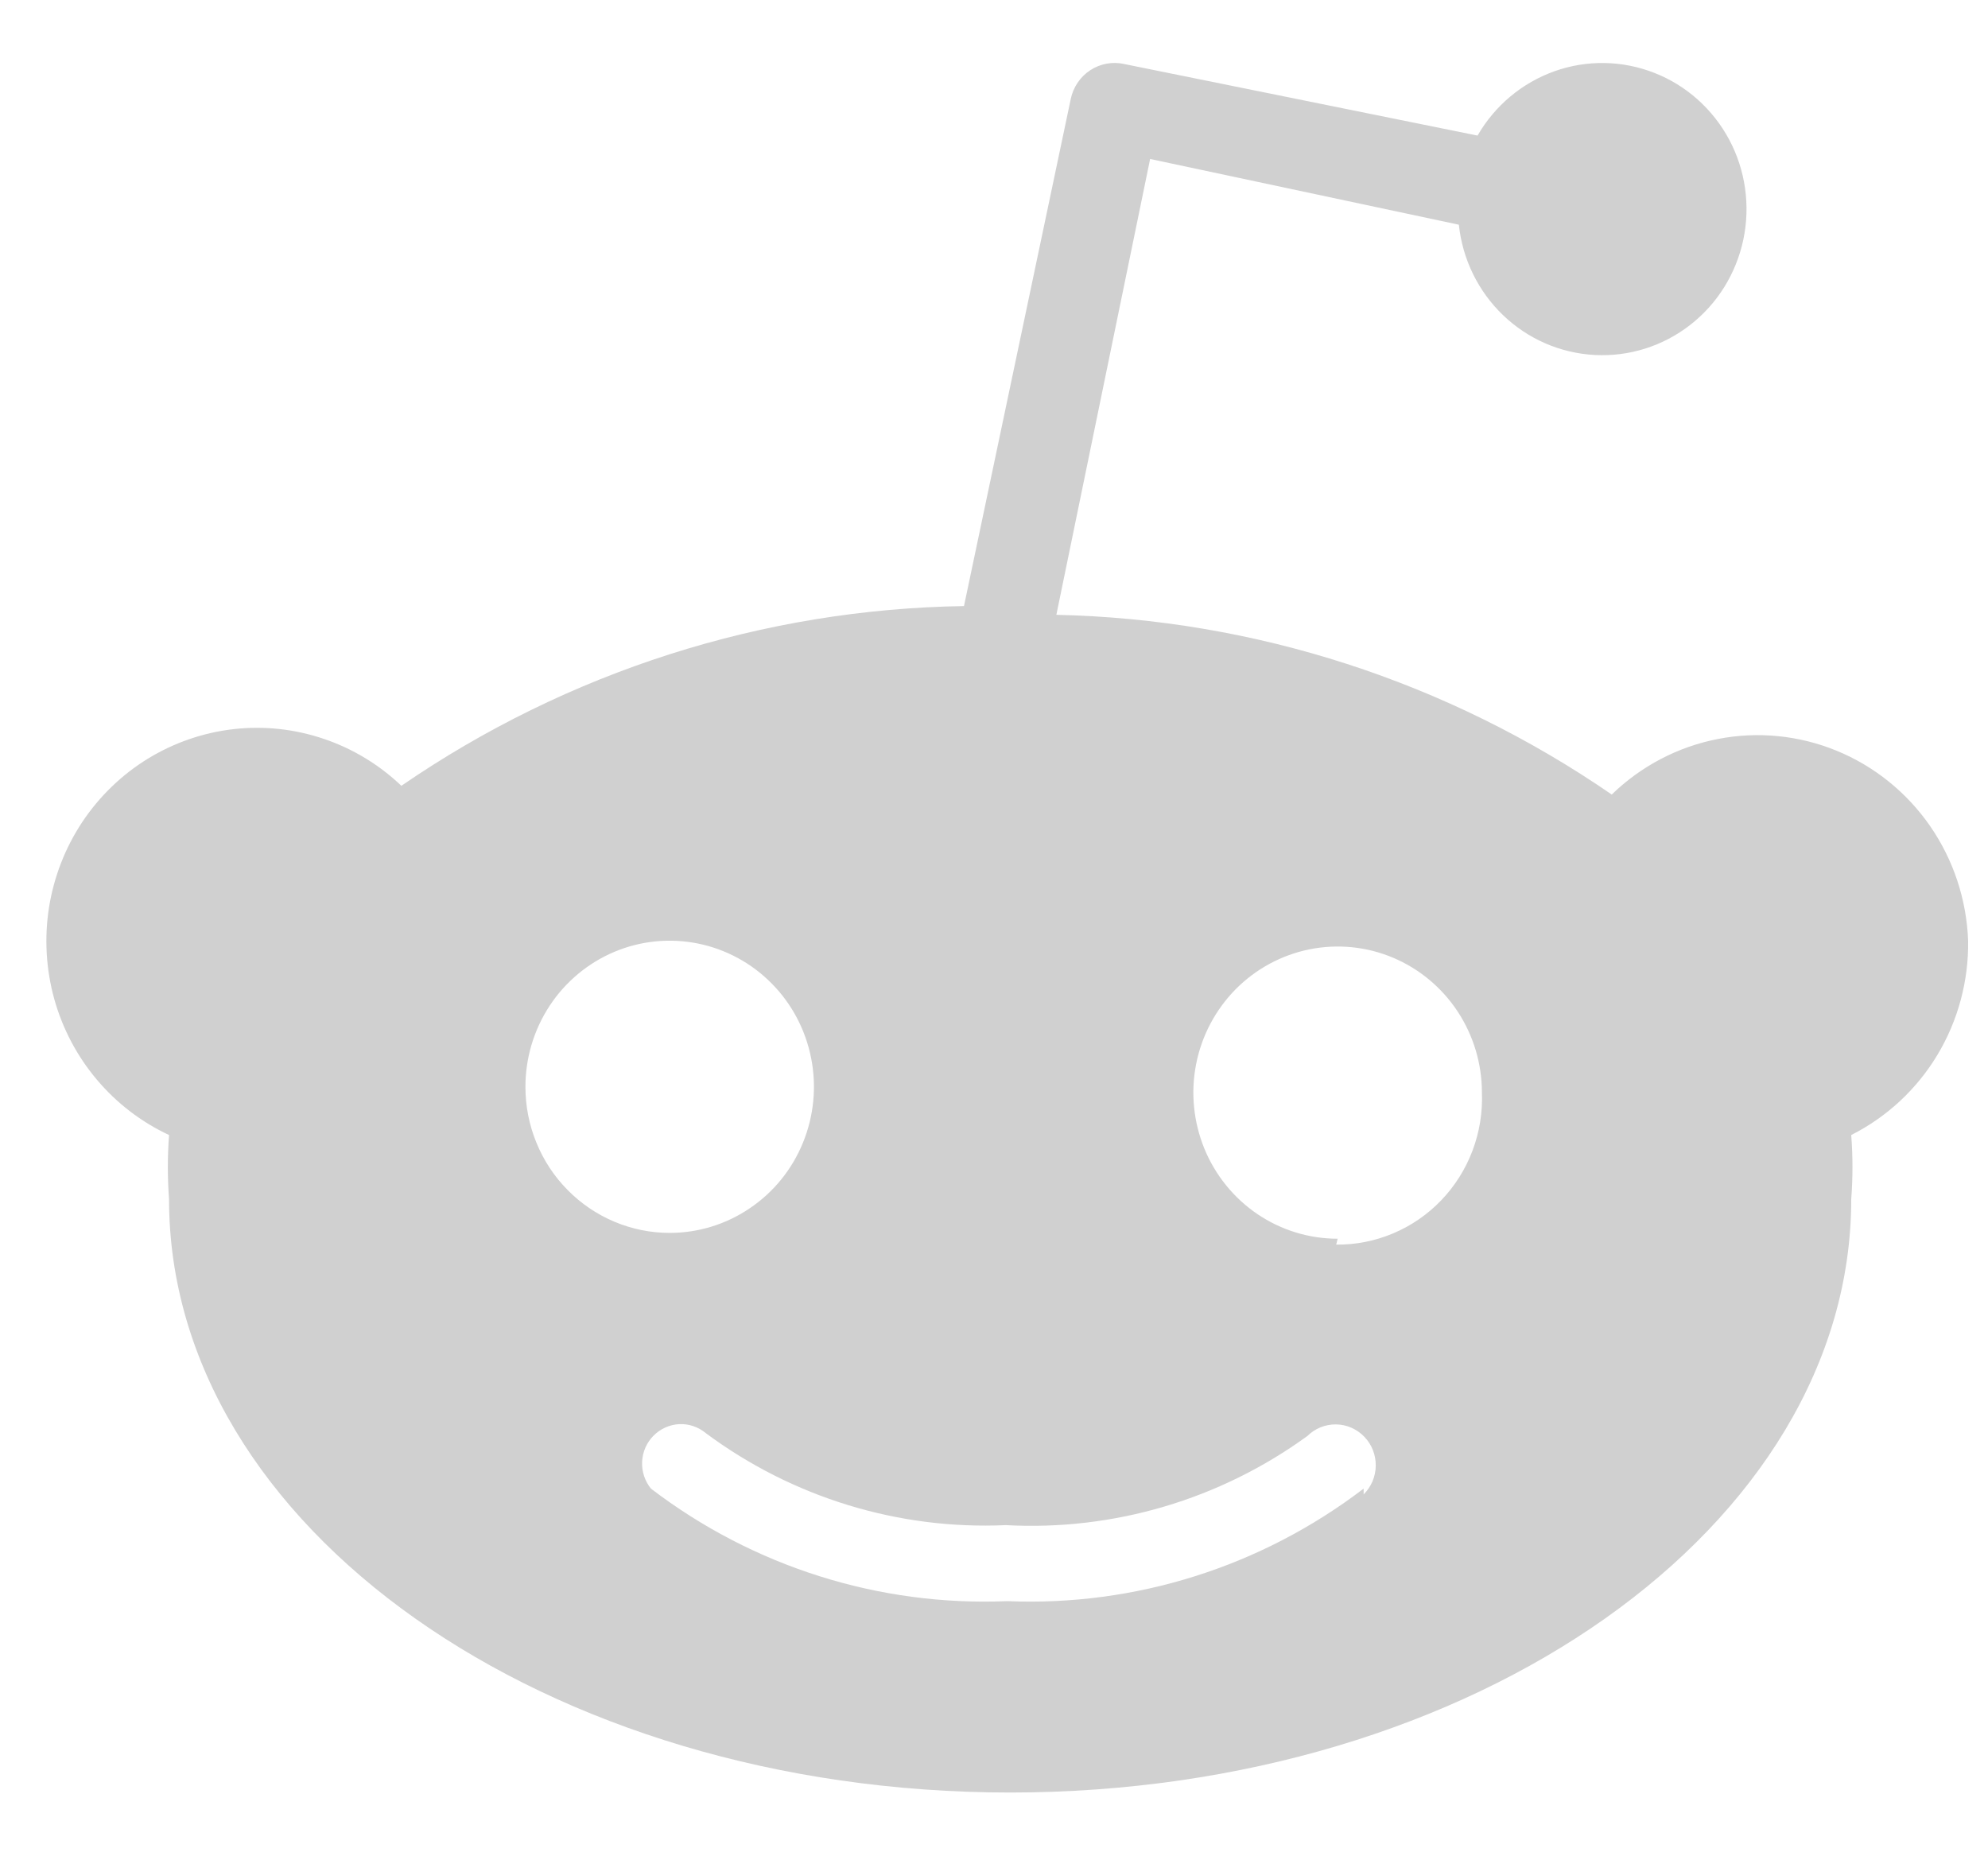
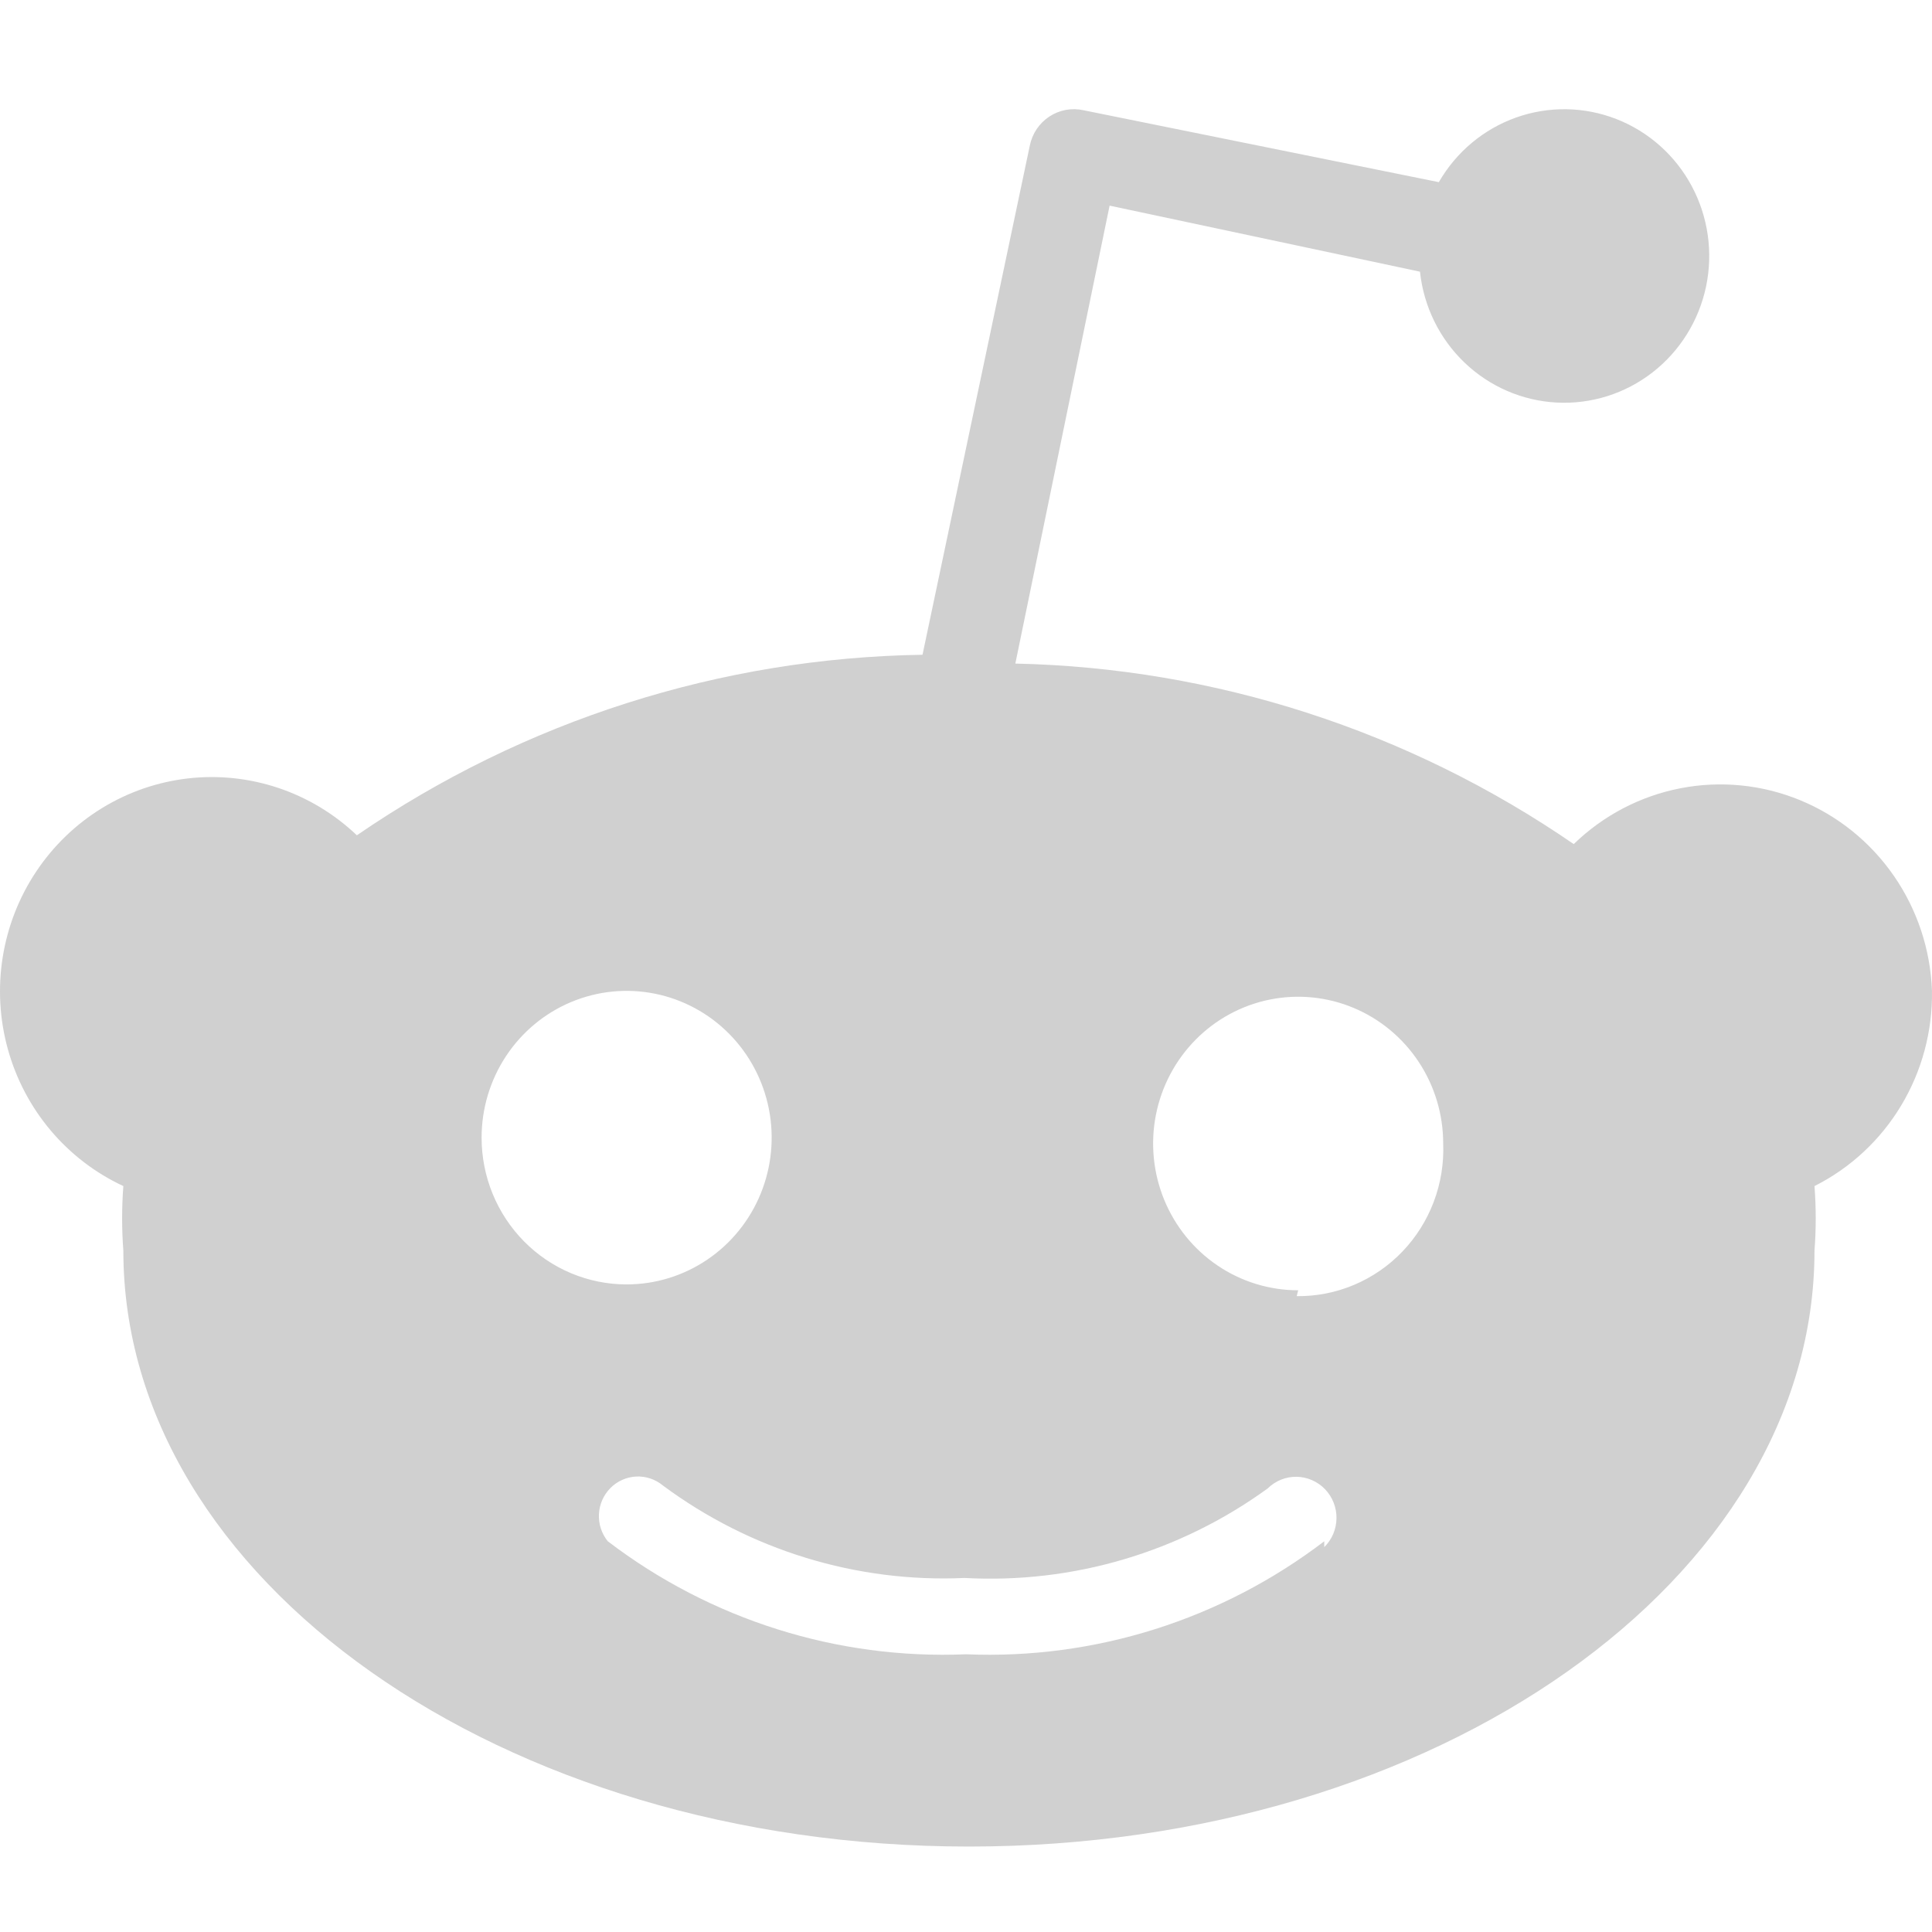
- <svg xmlns="http://www.w3.org/2000/svg" width="30" height="28" viewBox="0 0 30 28" fill="none">
-   <path d="M29.7 14.195C29.677 13.575 29.478 12.974 29.126 12.465C28.774 11.957 28.284 11.562 27.716 11.329C27.148 11.096 26.525 11.034 25.923 11.152C25.32 11.269 24.765 11.56 24.322 11.99C21.846 10.285 18.934 9.343 15.941 9.278L17.356 2.399L22.015 3.391C22.07 3.913 22.307 4.397 22.683 4.757C23.059 5.118 23.55 5.33 24.067 5.357C24.584 5.384 25.094 5.224 25.505 4.904C25.916 4.585 26.2 4.128 26.308 3.615C26.416 3.102 26.34 2.567 26.094 2.106C25.847 1.645 25.446 1.287 24.963 1.099C24.48 0.91 23.947 0.901 23.458 1.075C22.97 1.249 22.558 1.593 22.297 2.046L16.964 0.966C16.877 0.946 16.786 0.945 16.698 0.961C16.611 0.977 16.527 1.011 16.452 1.06C16.377 1.109 16.312 1.173 16.262 1.248C16.212 1.322 16.176 1.406 16.158 1.495L14.547 9.146C11.516 9.192 8.565 10.135 6.057 11.858C5.721 11.538 5.321 11.296 4.884 11.149C4.446 11.001 3.983 10.951 3.525 11.003C3.067 11.055 2.625 11.208 2.231 11.449C1.837 11.691 1.5 12.017 1.242 12.404C0.985 12.791 0.814 13.23 0.74 13.691C0.667 14.152 0.694 14.623 0.818 15.073C0.943 15.522 1.162 15.938 1.462 16.293C1.761 16.648 2.133 16.933 2.551 17.128C2.527 17.451 2.527 17.775 2.551 18.098C2.551 23.037 8.234 27.05 15.244 27.05C22.254 27.05 27.936 23.037 27.936 18.098C27.961 17.775 27.961 17.451 27.936 17.128C28.473 16.857 28.924 16.439 29.236 15.92C29.548 15.401 29.709 14.803 29.7 14.195ZM7.929 16.4C7.929 15.964 8.057 15.538 8.296 15.175C8.535 14.813 8.875 14.53 9.273 14.363C9.671 14.196 10.108 14.153 10.531 14.238C10.953 14.323 11.341 14.533 11.645 14.841C11.95 15.149 12.157 15.542 12.241 15.97C12.325 16.398 12.282 16.841 12.117 17.244C11.953 17.647 11.674 17.991 11.315 18.233C10.957 18.476 10.537 18.605 10.106 18.605C9.82 18.605 9.537 18.548 9.273 18.437C9.009 18.326 8.769 18.164 8.567 17.959C8.364 17.755 8.204 17.512 8.095 17.244C7.985 16.977 7.929 16.69 7.929 16.4ZM20.578 22.464C19.033 23.643 17.133 24.243 15.2 24.162C13.268 24.243 11.367 23.643 9.823 22.464C9.73 22.349 9.683 22.204 9.69 22.057C9.697 21.909 9.758 21.77 9.862 21.665C9.965 21.561 10.103 21.499 10.248 21.491C10.394 21.484 10.537 21.532 10.65 21.626C11.959 22.598 13.557 23.088 15.178 23.015C16.802 23.104 18.407 22.63 19.729 21.67C19.844 21.556 20 21.493 20.161 21.495C20.241 21.496 20.32 21.513 20.393 21.545C20.466 21.577 20.533 21.623 20.588 21.681C20.644 21.739 20.688 21.807 20.718 21.883C20.747 21.958 20.762 22.038 20.761 22.119C20.76 22.2 20.743 22.279 20.712 22.354C20.68 22.428 20.635 22.495 20.578 22.552V22.464ZM20.186 18.693C19.755 18.693 19.334 18.564 18.976 18.322C18.618 18.079 18.339 17.735 18.174 17.332C18.01 16.929 17.966 16.486 18.05 16.058C18.134 15.63 18.342 15.238 18.646 14.929C18.951 14.621 19.339 14.411 19.761 14.326C20.183 14.241 20.621 14.284 21.019 14.451C21.417 14.618 21.757 14.901 21.996 15.263C22.235 15.626 22.363 16.052 22.363 16.488C22.375 16.787 22.326 17.085 22.221 17.364C22.115 17.644 21.955 17.898 21.749 18.113C21.544 18.327 21.297 18.497 21.024 18.612C20.752 18.727 20.459 18.785 20.164 18.782L20.186 18.693Z" fill="#D0D0D0" />
+ <svg xmlns="http://www.w3.org/2000/svg" width="407" height="407" viewBox="0 0 407 407" fill="none">
+   <path d="M406.995 208.739C406.68 200.036 403.885 191.61 398.945 184.479C394.006 177.347 387.133 171.814 379.156 168.545C371.179 165.278 362.437 164.414 353.987 166.059C345.535 167.705 337.735 171.789 331.526 177.82C296.768 153.911 255.911 140.701 213.893 139.789L233.753 43.32L299.138 57.234C299.916 64.546 303.244 71.338 308.523 76.391C313.803 81.444 320.69 84.428 327.947 84.805C335.206 85.183 342.358 82.931 348.123 78.453C353.887 73.975 357.885 67.564 359.4 60.371C360.915 53.179 359.847 45.675 356.388 39.208C352.928 32.741 347.303 27.733 340.525 25.084C333.746 22.434 326.254 22.317 319.399 24.752C312.541 27.188 306.766 32.017 303.11 38.373L228.253 23.223C227.029 22.951 225.763 22.928 224.53 23.154C223.298 23.381 222.12 23.853 221.069 24.544C220.018 25.234 219.112 26.128 218.405 27.175C217.696 28.223 217.202 29.401 216.948 30.643L194.339 137.934C151.803 138.583 110.384 151.802 75.177 175.965C70.467 171.48 64.85 168.085 58.714 166.015C52.579 163.945 46.072 163.251 39.645 163.979C33.218 164.708 27.024 166.843 21.492 170.233C15.961 173.626 11.225 178.193 7.612 183.621C3.998 189.049 1.594 195.207 0.567 201.669C-0.461 208.13 -0.088 214.741 1.66 221.041C3.408 227.343 6.489 233.184 10.689 238.161C14.889 243.137 20.109 247.13 25.985 249.861C25.641 254.391 25.641 258.938 25.985 263.466C25.985 332.726 105.731 389 204.115 389C302.5 389 382.245 332.726 382.245 263.466C382.59 258.938 382.59 254.391 382.245 249.861C389.786 246.07 396.111 240.195 400.49 232.919C404.87 225.641 407.124 217.258 406.995 208.739ZM101.454 239.658C101.454 233.543 103.246 227.565 106.603 222.48C109.96 217.395 114.732 213.433 120.315 211.092C125.898 208.753 132.041 208.14 137.969 209.334C143.896 210.527 149.34 213.47 153.614 217.795C157.886 222.12 160.796 227.629 161.975 233.627C163.154 239.625 162.549 245.841 160.236 251.491C157.924 257.141 154.008 261.97 148.982 265.367C143.958 268.764 138.051 270.578 132.008 270.578C127.995 270.578 124.022 269.778 120.315 268.224C116.608 266.671 113.24 264.393 110.403 261.521C107.566 258.651 105.315 255.242 103.78 251.491C102.244 247.74 101.454 243.719 101.454 239.658ZM278.972 324.686C257.296 341.218 230.625 349.632 203.505 348.495C176.385 349.632 149.713 341.218 128.036 324.686C126.737 323.085 126.073 321.052 126.173 318.981C126.274 316.911 127.131 314.953 128.579 313.488C130.028 312.022 131.963 311.154 134.009 311.052C136.054 310.951 138.063 311.623 139.646 312.938C158.016 326.573 180.439 333.445 203.199 332.417C225.987 333.671 248.513 327.017 267.057 313.556C268.678 311.956 270.859 311.074 273.123 311.104C274.244 311.118 275.35 311.356 276.38 311.804C277.41 312.251 278.344 312.899 279.125 313.711C279.908 314.523 280.525 315.483 280.94 316.536C281.357 317.589 281.563 318.716 281.549 319.849C281.535 320.983 281.299 322.103 280.859 323.145C280.416 324.187 279.775 325.132 278.972 325.923V324.686ZM273.474 271.814C267.43 271.814 261.523 270.001 256.499 266.603C251.473 263.207 247.558 258.378 245.245 252.728C242.932 247.078 242.327 240.861 243.506 234.864C244.685 228.865 247.595 223.357 251.868 219.032C256.141 214.707 261.585 211.762 267.512 210.57C273.44 209.377 279.583 209.99 285.166 212.329C290.749 214.669 295.52 218.632 298.877 223.717C302.236 228.802 304.027 234.78 304.027 240.895C304.194 245.085 303.516 249.264 302.035 253.181C300.555 257.097 298.303 260.667 295.416 263.675C292.53 266.683 289.069 269.064 285.244 270.677C281.42 272.288 277.311 273.097 273.168 273.051L273.474 271.814Z" fill="#D0D0D0" />
</svg>
